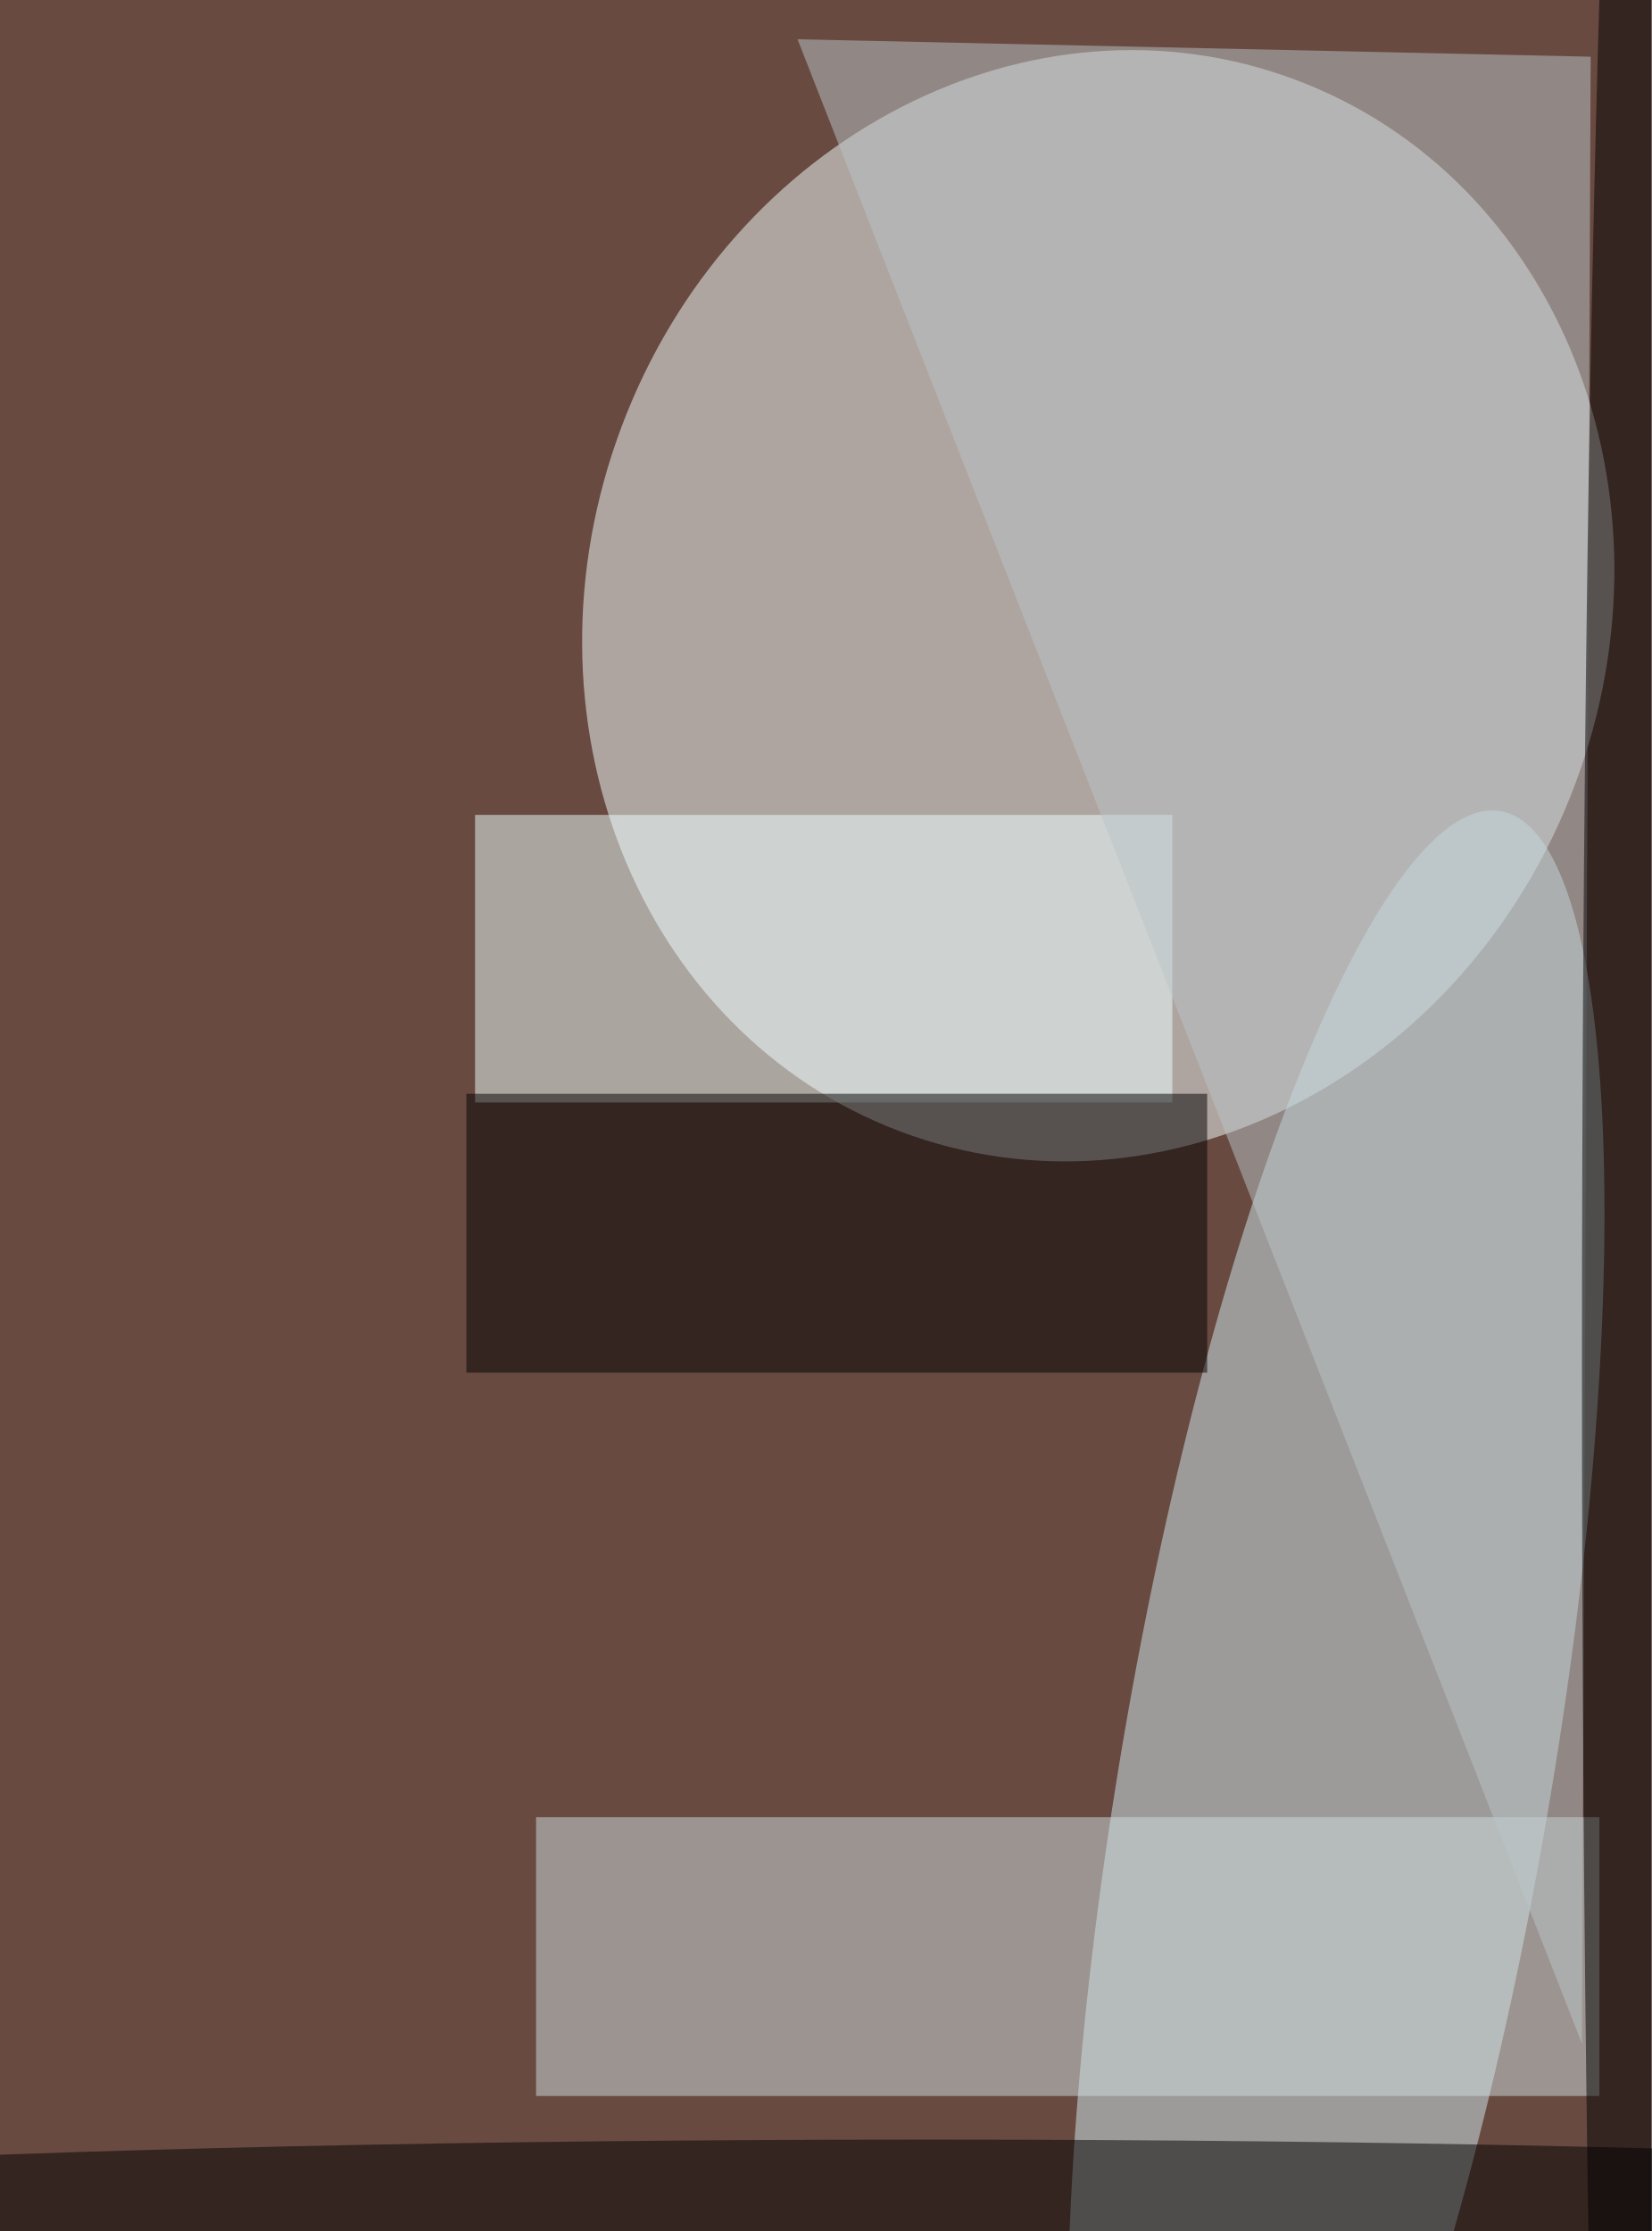
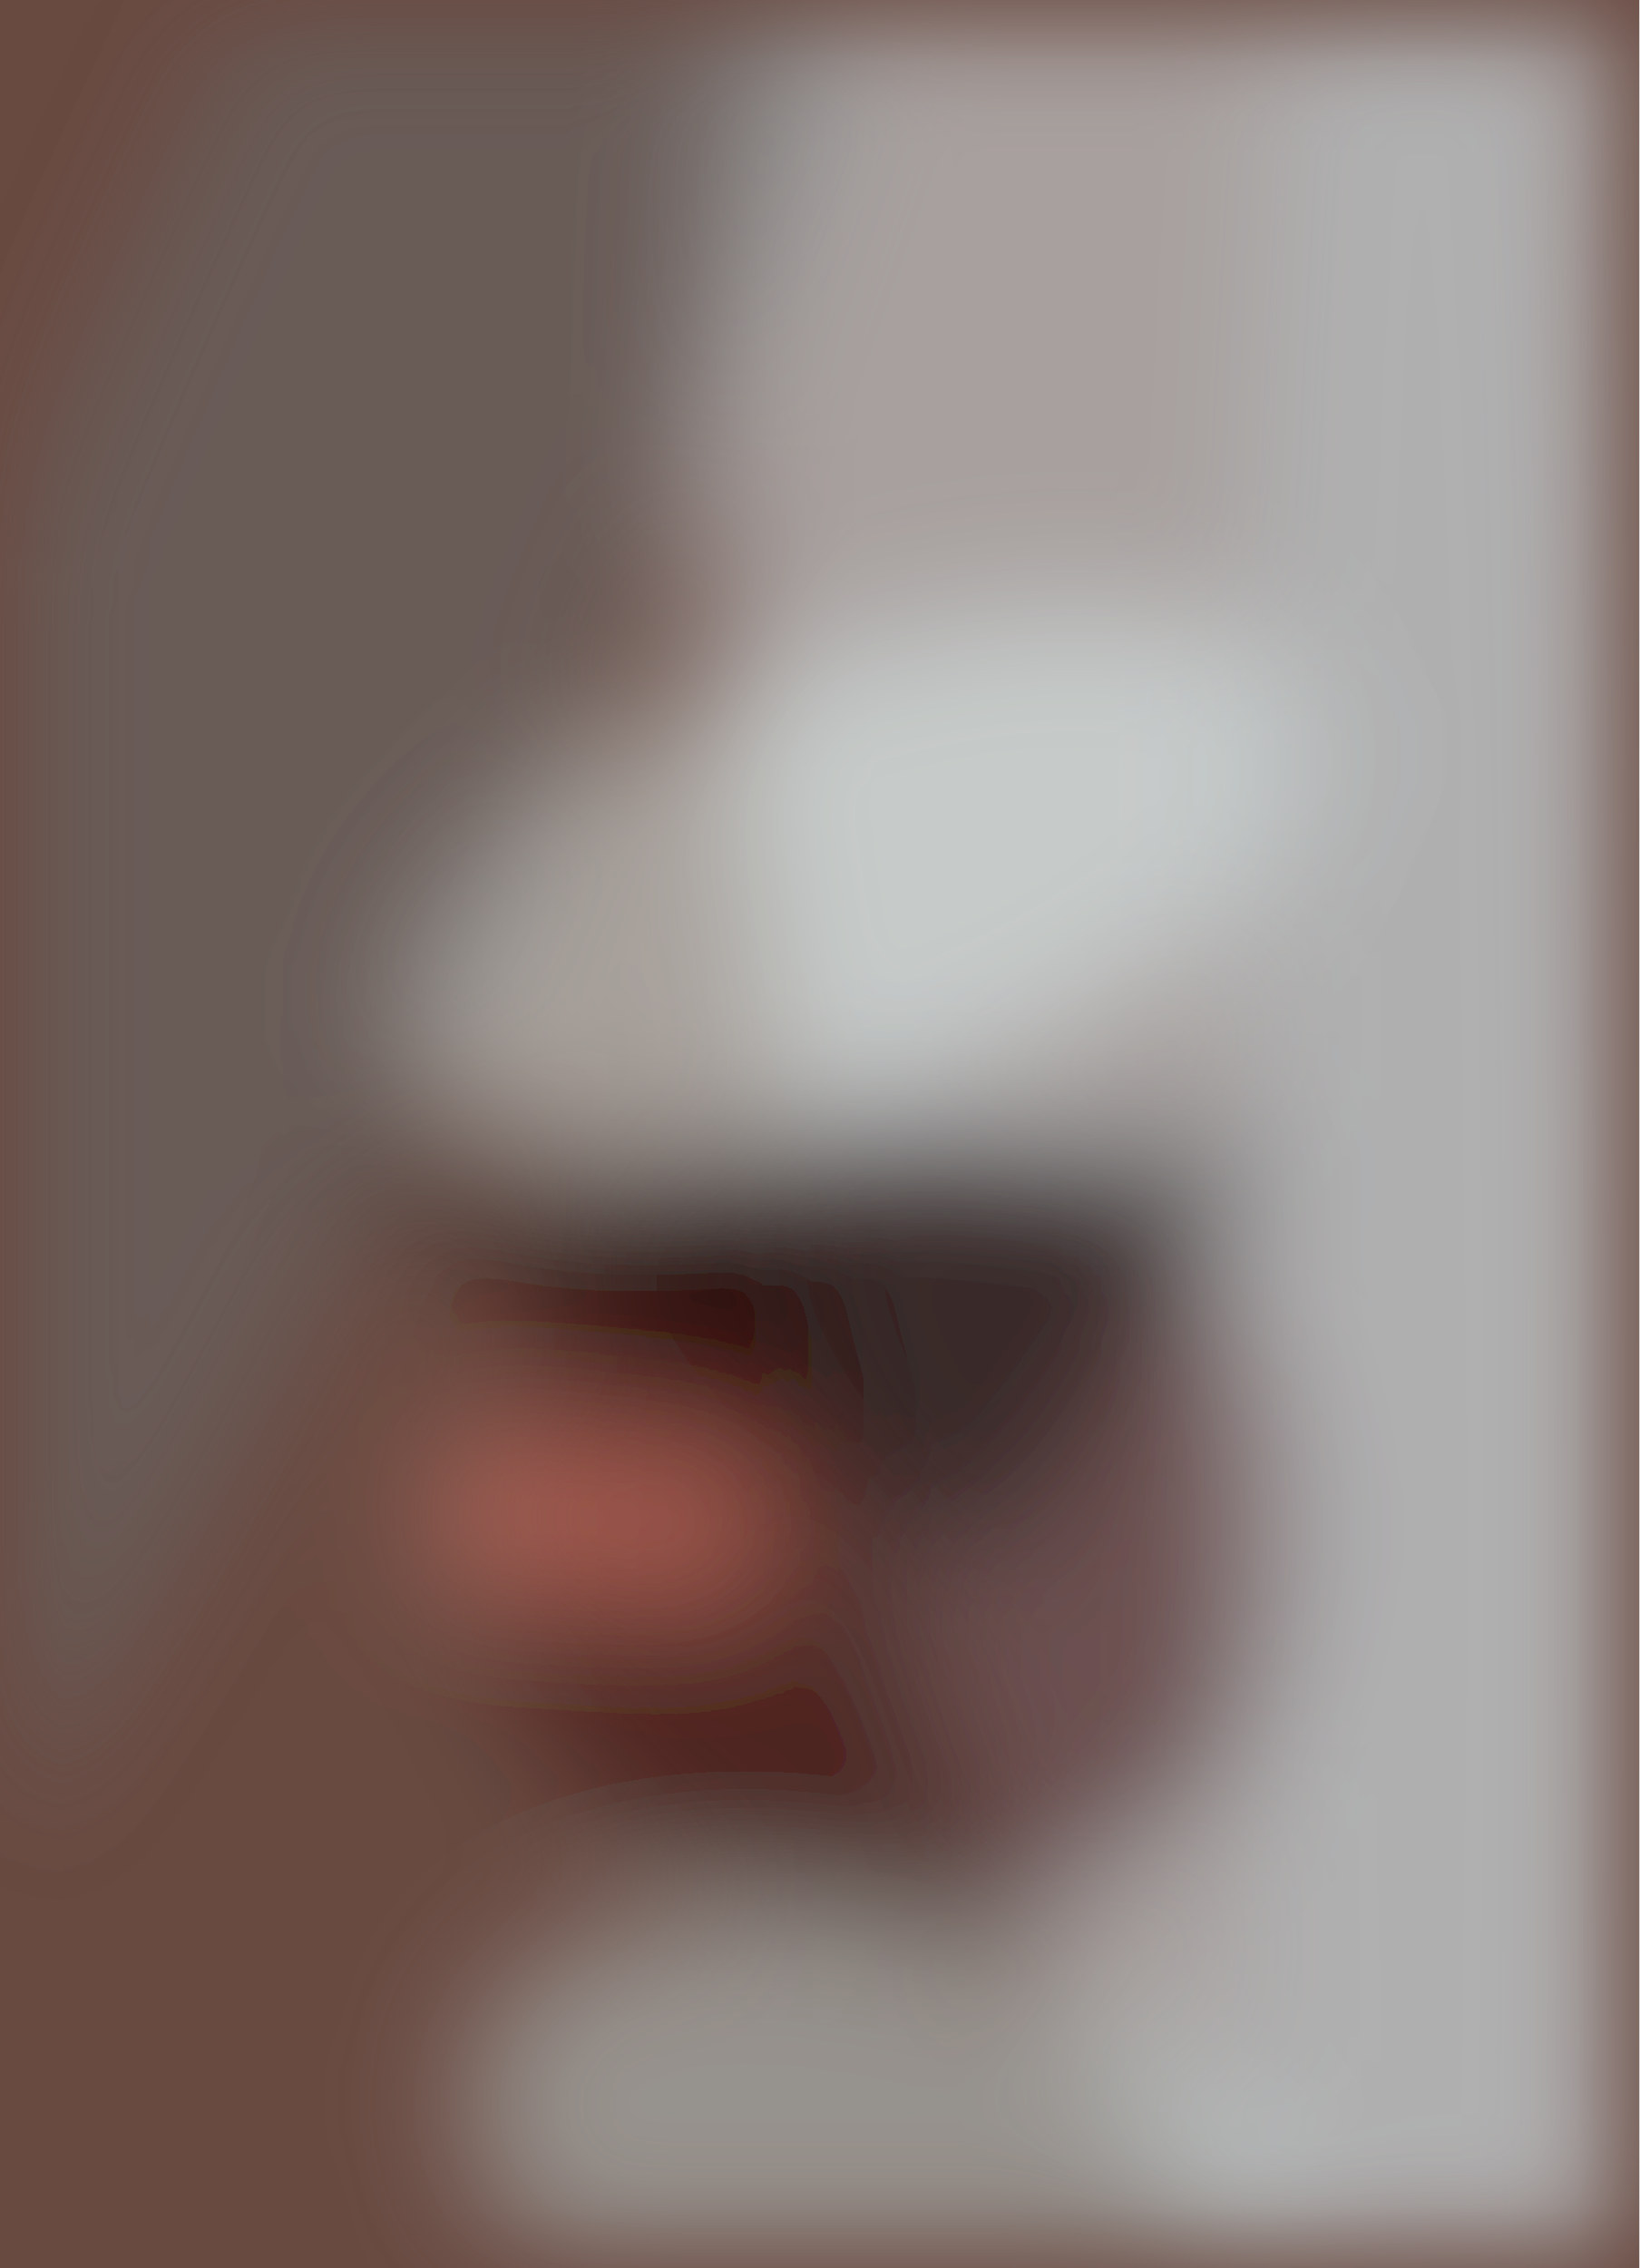
- <svg xmlns="http://www.w3.org/2000/svg" viewBox="0 0 299 404">
-   <path fill="#694a41" d="M0 0h299v404H0z" />
-   <g fill-opacity=".5" transform="translate(.8 .8) scale(1.57813)">
-     <circle r="1" fill="#f7ffff" transform="matrix(22.66499 -60.34184 54.69117 20.54254 125.5 69)" />
-     <circle r="1" fill="#d3ecf3" transform="rotate(-170.3 85 95) scale(24.70149 111.996)" />
-     <ellipse cx="106" cy="255" rx="189" ry="10" />
-     <path fill="#d0dfe0" d="M61 208h122v32H61z" />
-     <path fill="#eff" d="M54 93h80v33H54z" />
-     <path d="M53 125h85v32H53z" />
-     <path fill="#bac4c8" d="M182 6 91 4l90 230z" />
-     <ellipse cx="189" cy="156" rx="8" ry="237" />
+ <svg xmlns="http://www.w3.org/2000/svg" viewBox="0 0 300 415">
+   <filter id="prefix__a">
+     <feGaussianBlur stdDeviation="12" />
+   </filter>
+   <rect width="100%" height="100%" fill="#694a41" />
+   <g filter="url(#prefix__a)">
+     <g fill-opacity=".5" transform="translate(.8 .8) scale(1.6211)">
+       <circle r="1" fill="#e7f7fd" transform="matrix(66.80284 -14.32129 38.56982 179.9121 156.1 118.2)" />
+       <circle cx="101" cy="172" r="46" fill="#320000" />
+       <circle r="1" fill="#e7f7f4" transform="matrix(-8.65665 -23.88866 51.87227 -18.7972 96.4 98.4)" />
+       <circle r="1" fill="#c7dadb" transform="matrix(47.5039 15.97739 -9.09452 27.0398 100.7 246.8)" />
+       <path fill="#090000" d="m145 128-111 1 78 48z" />
+       <path fill="#ff8e7d" d="m48.5 177.7 1.1-16 36 2.6-1.2 16z" />
+       <ellipse cx="160" cy="175" fill="#bac1c3" rx="21" ry="255" />
+       <circle r="1" fill="#686c6d" transform="matrix(-32.12857 -13.50782 71.3128 -169.6187 36.6 63.3)" />
+     </g>
  </g>
</svg>
